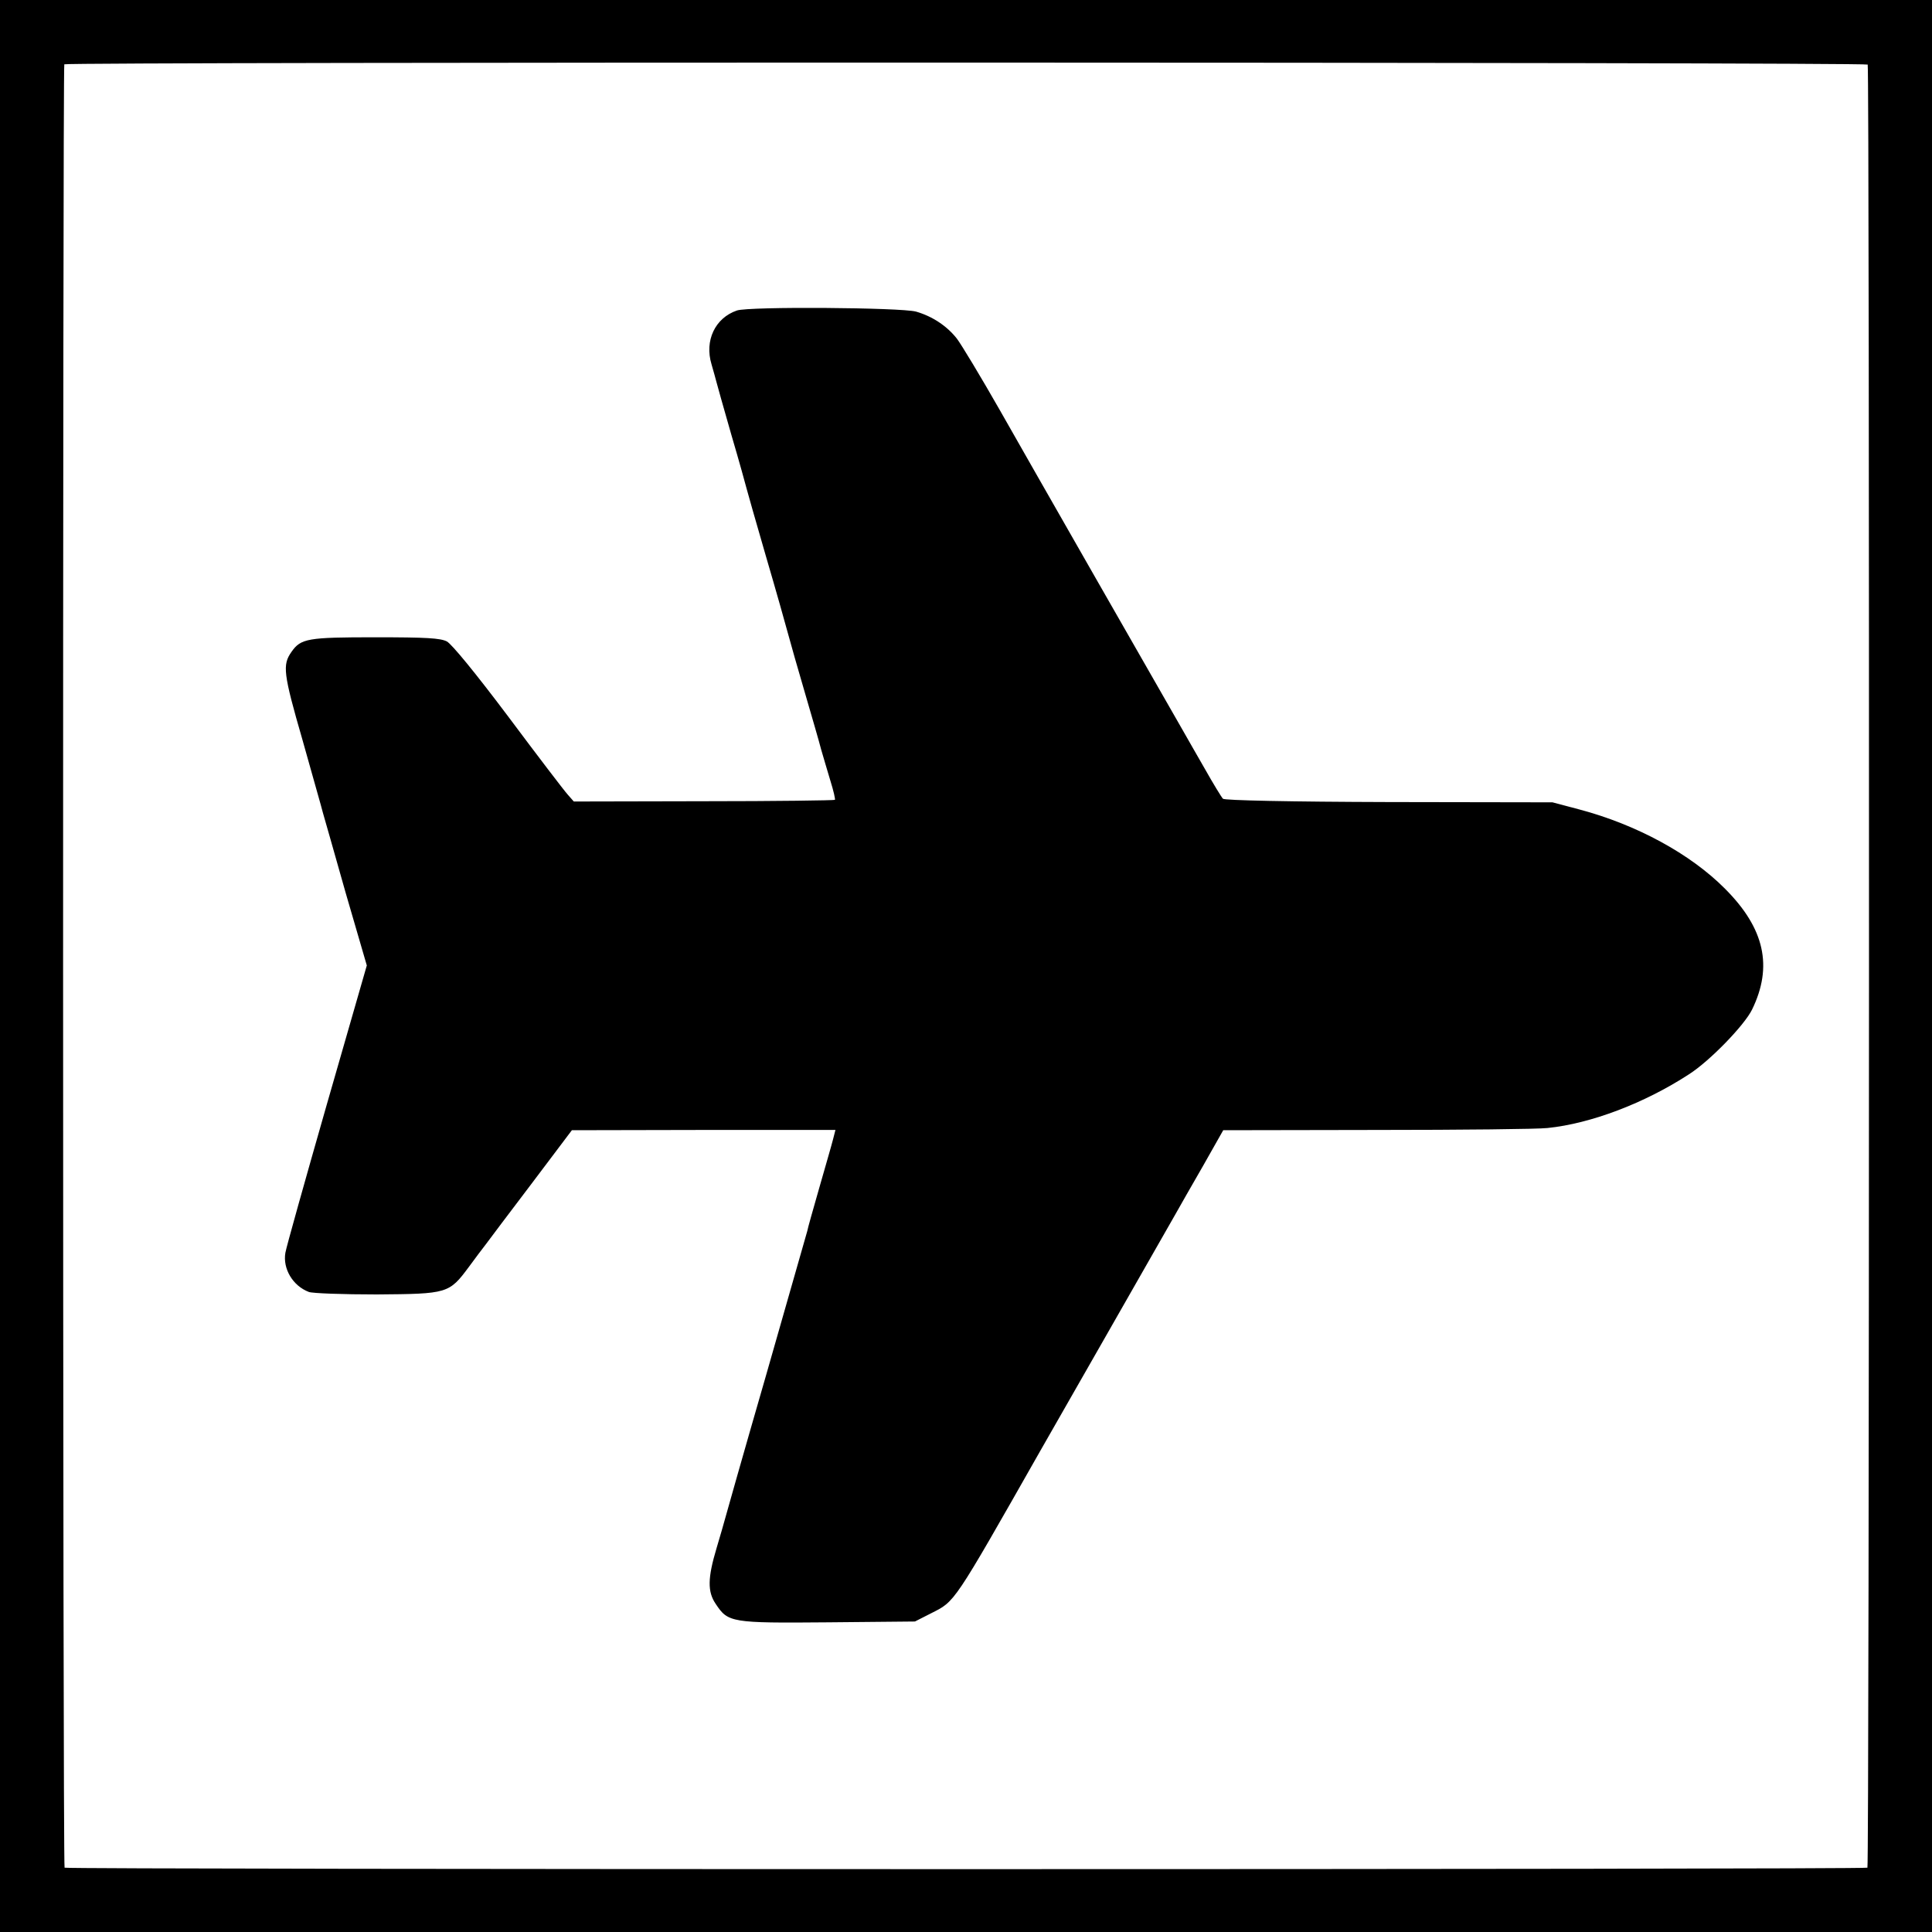
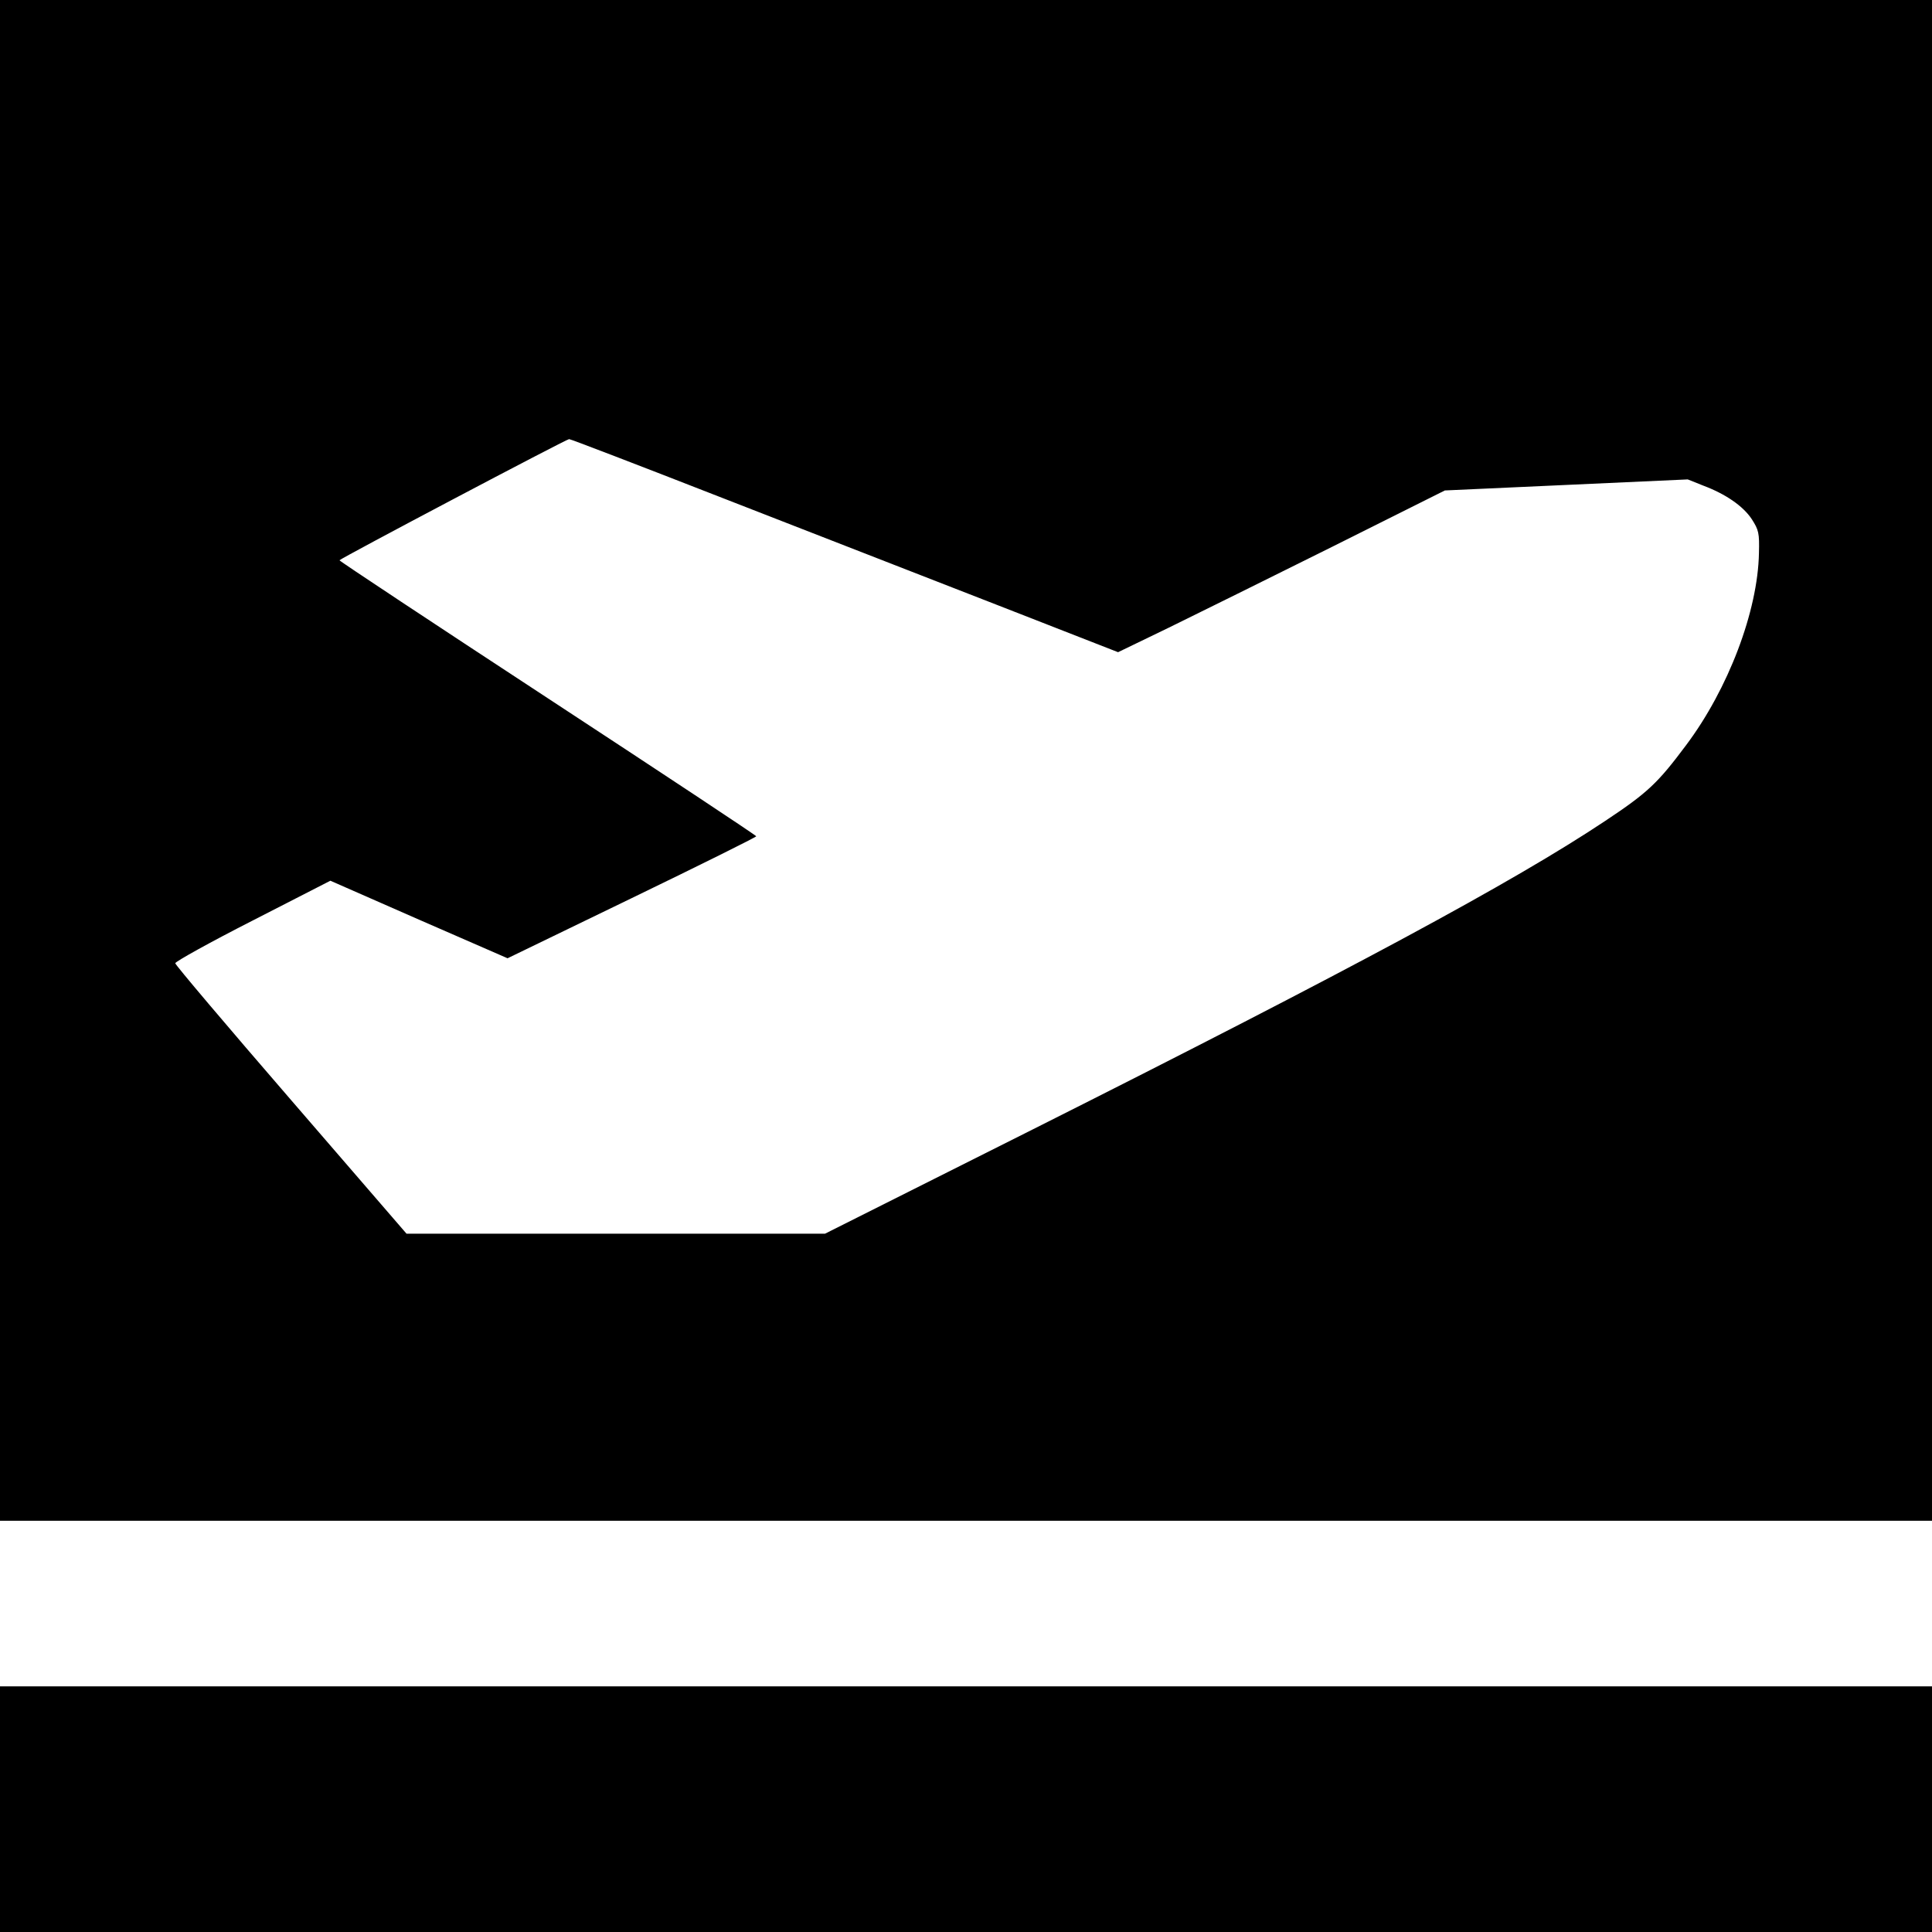
<svg xmlns="http://www.w3.org/2000/svg" version="1.0" width="700pt" height="700pt" viewBox="0 0 700 700" preserveAspectRatio="xMidYMid meet">
  <g transform="translate(0,700) scale(0.1,-0.1)" fill="#000000" stroke="none">
-     <path d="M0 3500 l0 -3500 3500 0 3500 0 0 3500 0 3500 -3500 0 -3500 0 0 -3500z m6767 3266 c7 -7 6 -6526 -1 -6533 -7 -7 -6525 -7 -6532 0 -7 7 -7 6523 -1 6534 6 9 6525 8 6534 -1z" />
-     <path d="M2670 5875 c-79 -27 -118 -109 -92 -195 7 -25 15 -52 17 -61 2 -9 27 -97 55 -195 29 -98 53 -186 55 -194 2 -8 33 -118 70 -245 37 -126 73 -254 81 -284 8 -30 35 -125 60 -210 25 -86 52 -178 59 -206 8 -27 23 -79 34 -115 11 -35 18 -66 16 -68 -2 -2 -216 -5 -475 -5 l-471 -1 -22 25 c-12 13 -109 140 -215 282 -121 161 -205 263 -223 273 -24 12 -73 15 -259 15 -245 0 -270 -4 -304 -53 -33 -47 -30 -77 40 -319 36 -129 70 -247 74 -264 5 -16 42 -148 83 -292 l76 -261 -145 -504 c-79 -276 -147 -518 -150 -537 -10 -58 27 -120 85 -142 13 -5 124 -9 246 -9 257 2 262 3 334 100 22 30 49 66 60 80 10 14 85 113 166 220 l147 195 478 1 477 0 -9 -35 c-5 -20 -28 -99 -50 -176 -22 -77 -42 -147 -43 -155 -2 -8 -70 -244 -150 -525 -81 -280 -148 -517 -150 -525 -2 -8 -15 -53 -29 -100 -32 -107 -33 -157 -3 -201 45 -68 55 -70 407 -67 l315 3 59 30 c87 44 78 30 395 588 13 23 123 215 244 427 121 212 232 406 246 431 14 25 59 104 100 175 l73 129 557 1 c306 0 584 3 618 7 157 16 352 90 513 195 75 48 200 177 228 234 76 156 46 294 -98 438 -125 126 -320 232 -527 287 l-98 26 -593 1 c-356 1 -596 6 -601 12 -5 5 -35 54 -66 109 -32 55 -65 114 -75 131 -64 111 -566 989 -668 1169 -69 121 -139 237 -155 258 -36 46 -89 81 -148 98 -55 15 -605 19 -649 4z" />
+     <path d="M0 4245 l0 -2755 3500 0 3500 0 0 2755 0 2755 -3500 0 -3500 0 0 -2755z m2617 951 c301 -117 747 -291 991 -386 l443 -173 182 88 c100 49 367 181 592 293 l410 205 440 20 440 20 55 -22 c83 -31 146 -75 177 -122 25 -39 28 -50 26 -123 -4 -210 -111 -492 -264 -696 -103 -138 -139 -172 -294 -275 -332 -221 -917 -536 -2073 -1117 l-753 -378 -758 0 -758 0 -419 485 c-230 266 -419 489 -419 495 0 6 126 76 281 155 l281 144 321 -141 321 -140 450 218 c248 120 451 221 451 224 0 3 -340 228 -755 500 -415 272 -755 497 -755 500 0 5 820 438 832 439 3 1 253 -95 555 -213z" />
+     <path d="M0 445 l0 -445 3500 0 3500 0 0 445 0 445 -3500 0 -3500 0 0 -445z" />
  </g>
</svg>
